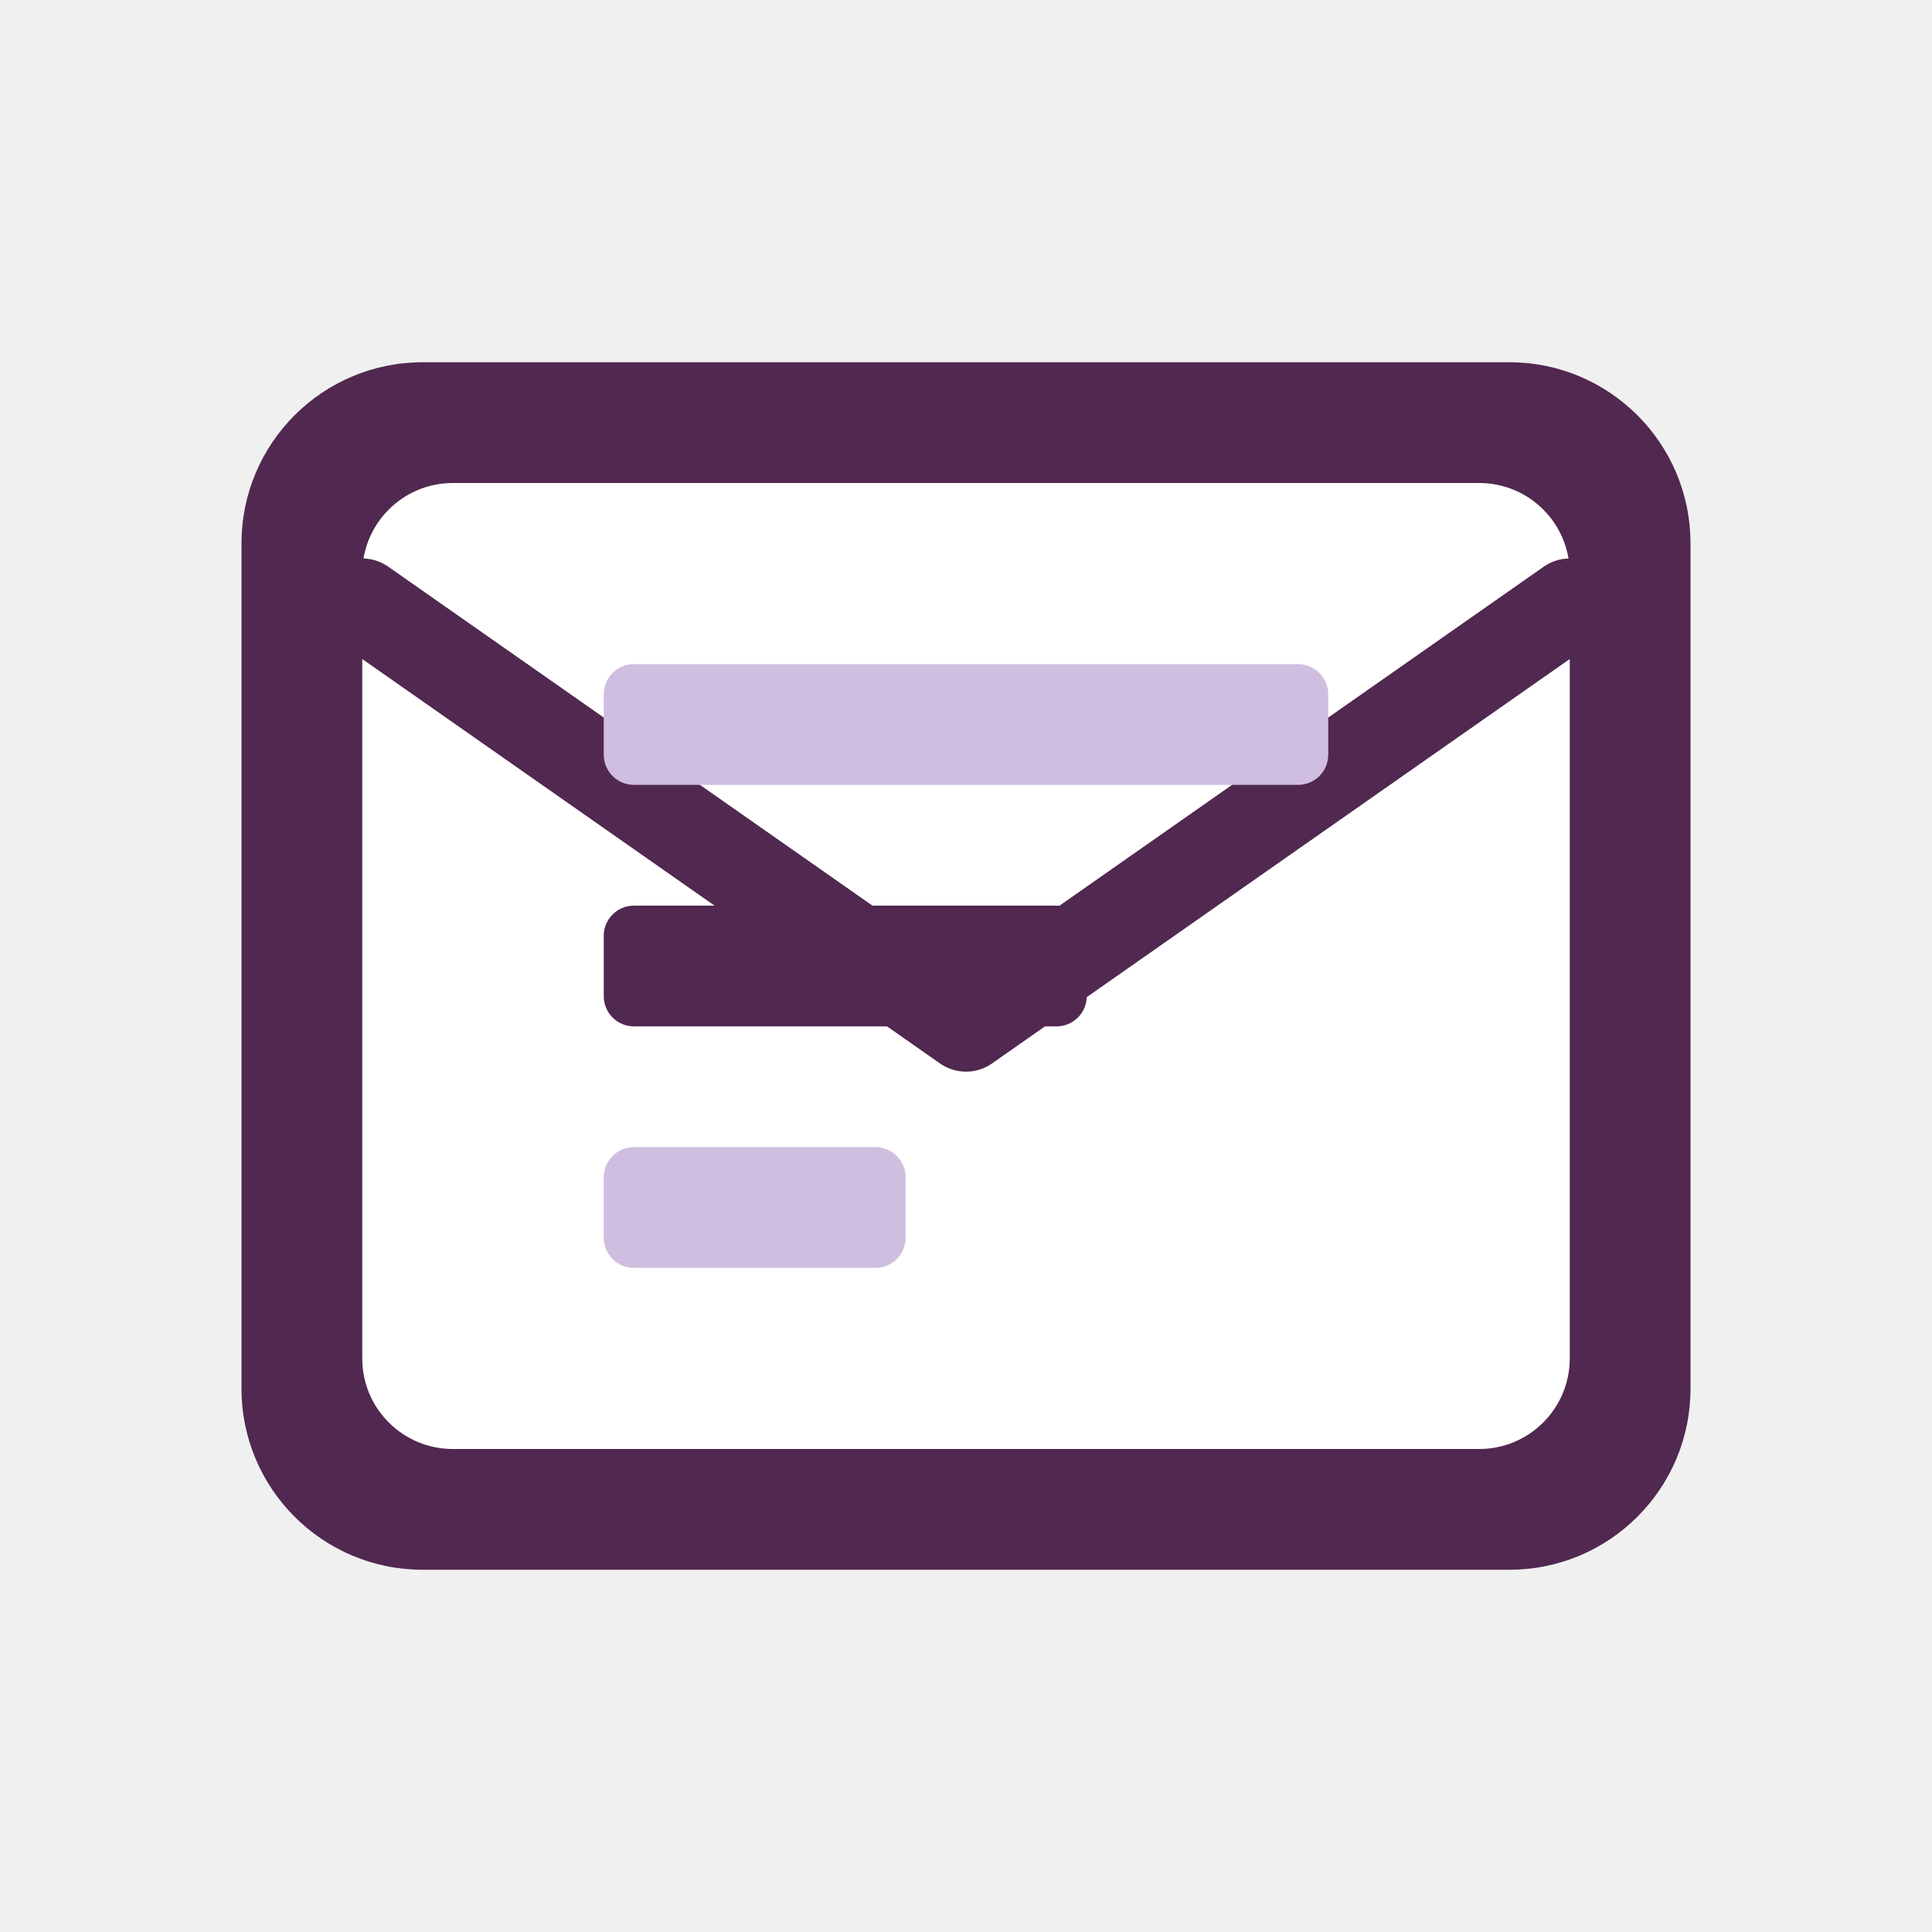
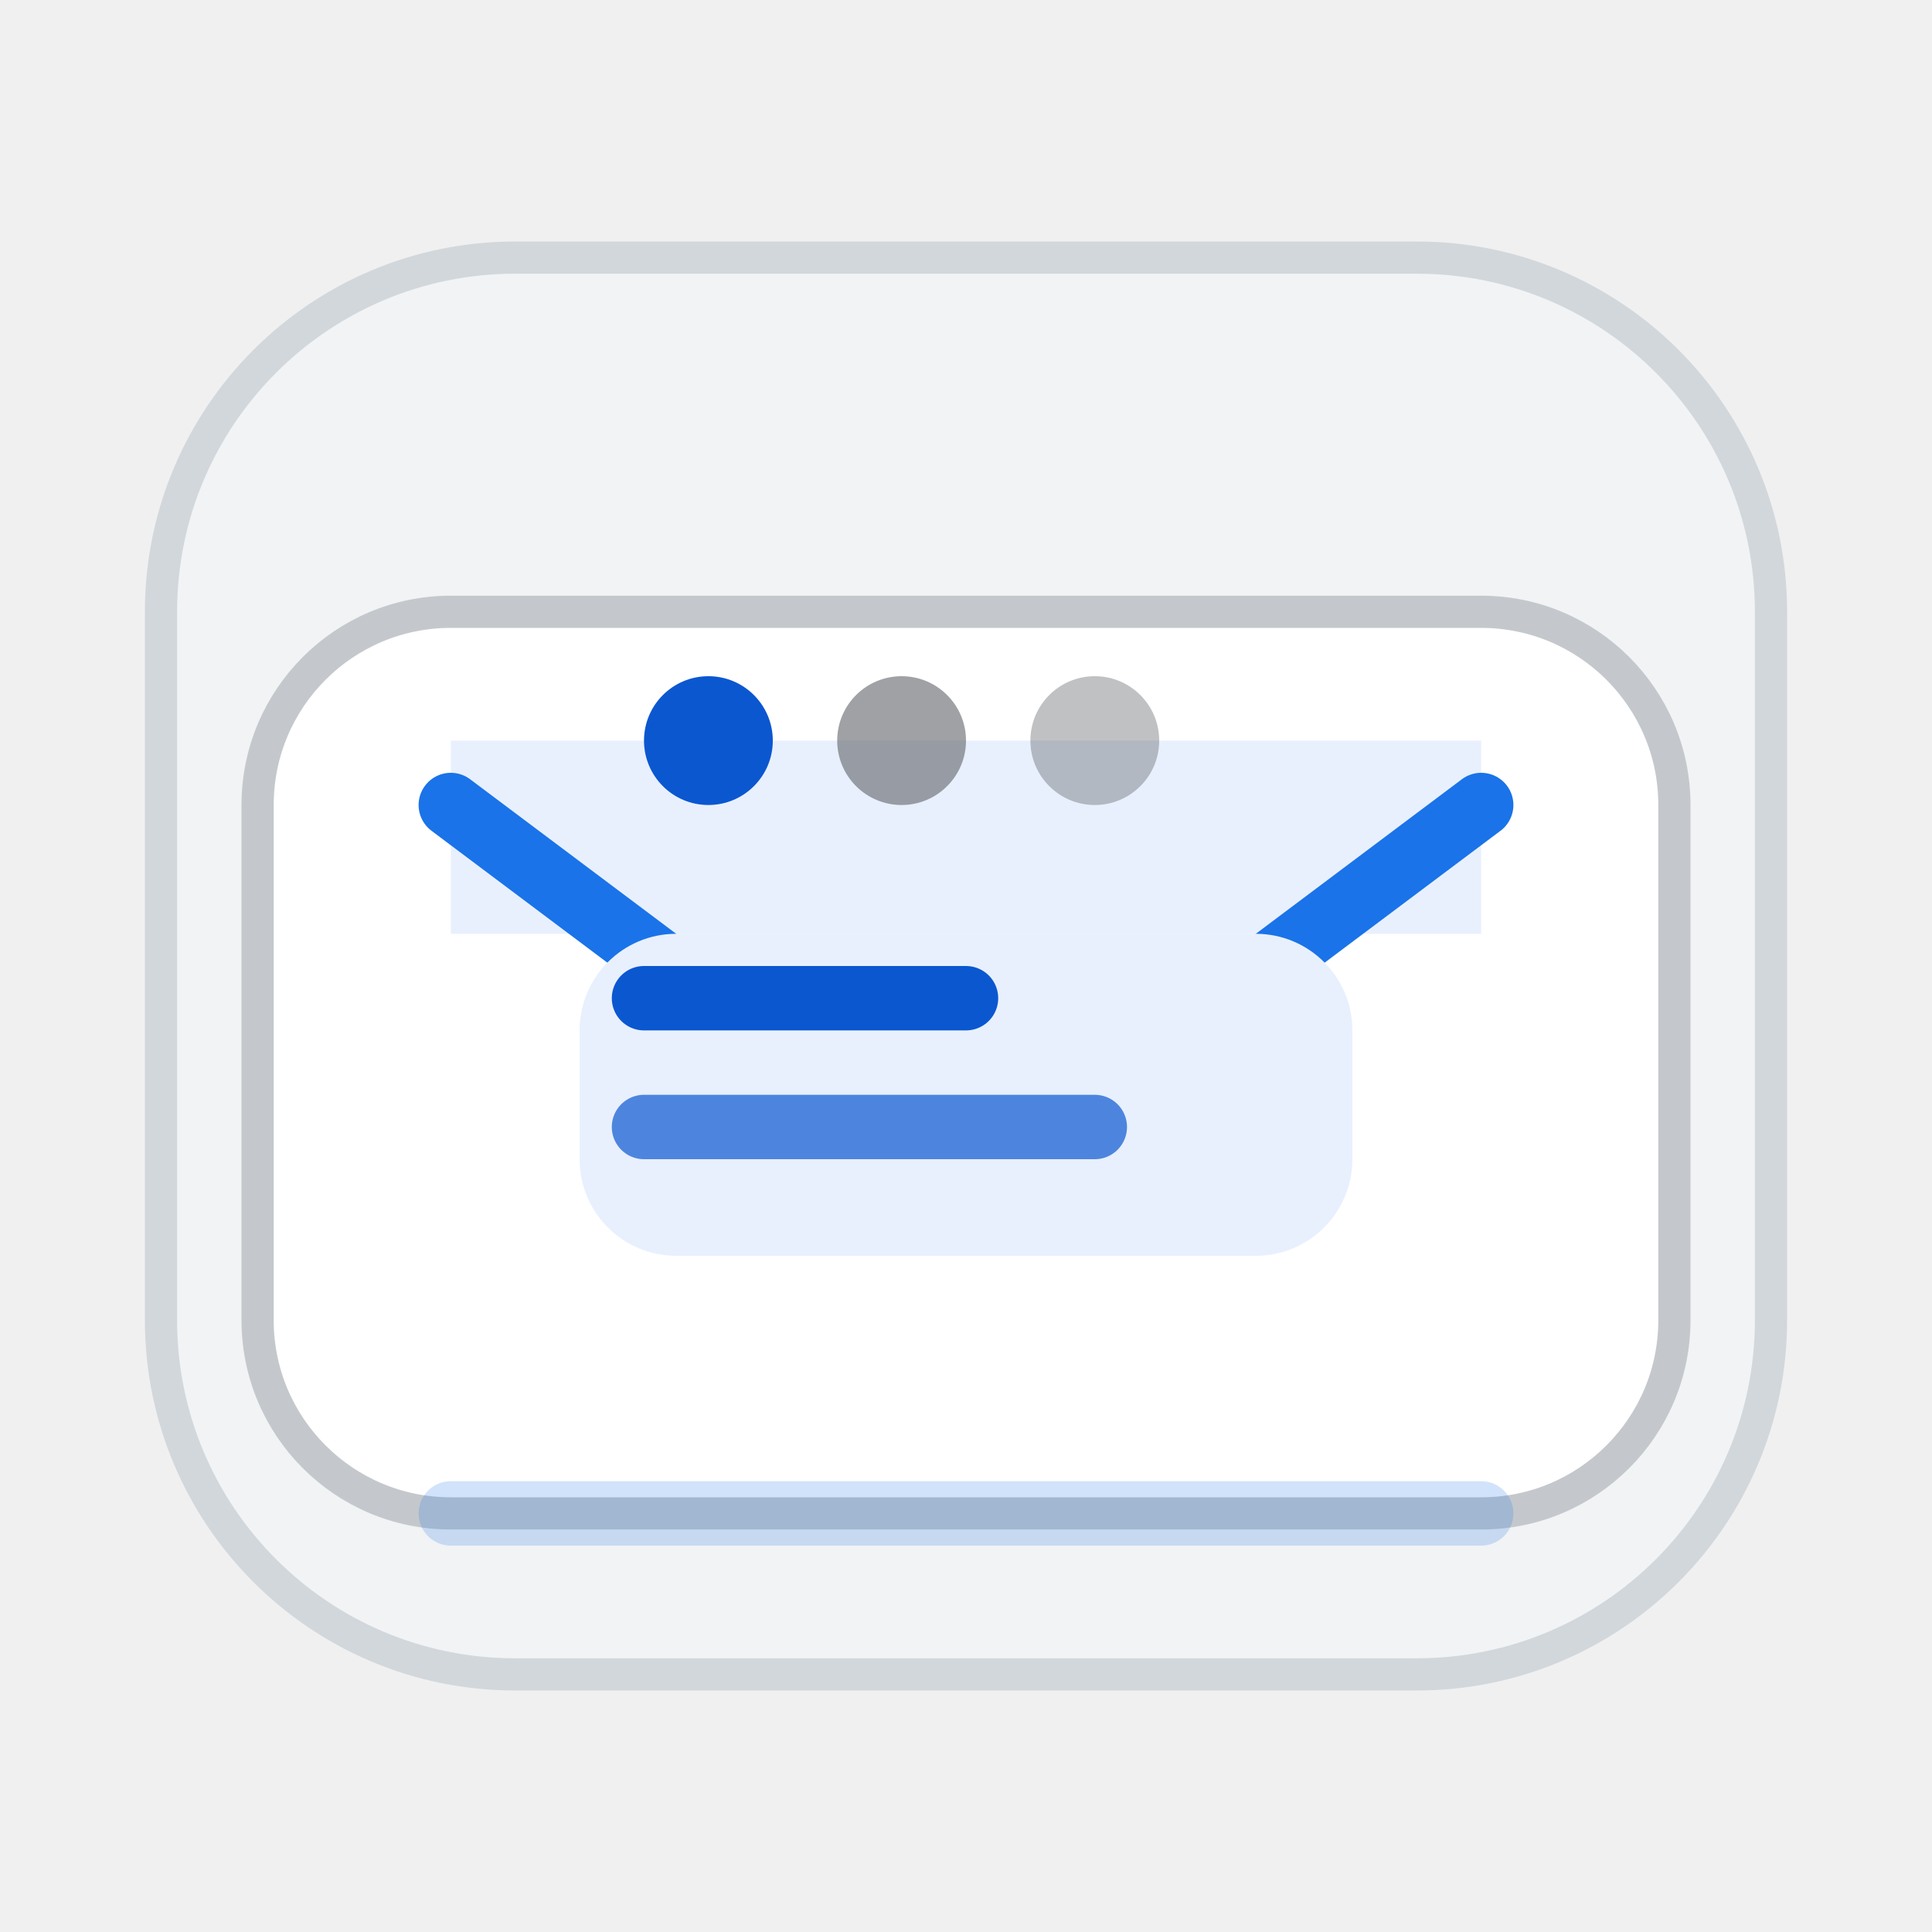
- <svg xmlns="http://www.w3.org/2000/svg" viewBox="0 0 64 64" fill="none">
-   <rect x="8" y="12" width="48" height="40" rx="6" ry="6" fill="#51284f" />
-   <rect x="12" y="16" width="40" height="32" rx="3" ry="3" fill="#ffffff" />
-   <path d="M12 20l20 14 20-14" stroke="#51284f" stroke-width="3" stroke-linecap="round" stroke-linejoin="round" fill="none" />
-   <rect x="20" y="22" width="24" height="4" rx="1" fill="#d0bee0" />
-   <rect x="20" y="30" width="16" height="4" rx="1" fill="#51284f" />
-   <rect x="20" y="38" width="10" height="4" rx="1" fill="#d0bee0" />
+ <svg xmlns="http://www.w3.org/2000/svg" viewBox="0 0 120 120" role="img" aria-hidden="true">
+   <rect x="10" y="16" width="100" height="88" rx="22" fill="#f1f3f4" stroke="#d2d7dc" stroke-width="2" />
+   <path d="M28 38h64a12 12 0 0 1 12 12v32a12 12 0 0 1-12 12H28a12 12 0 0 1-12-12V50a12 12 0 0 1 12-12z" fill="#ffffff" stroke="#c4c8cc" stroke-width="2" />
+   <path d="M28 46h64v12H28z" fill="#e8f0fe" />
+   <path d="M92 50 60 74 28 50" fill="none" stroke="#1a73e8" stroke-width="4" stroke-linecap="round" stroke-linejoin="round" />
+   <path d="M28 94h64" stroke="#1a73e8" stroke-width="4" stroke-linecap="round" opacity="0.2" />
+   <rect x="36" y="58" width="48" height="20" rx="6" fill="#e8f0fe" />
+   <path d="M40 62h20" stroke="#0b57d0" stroke-width="4" stroke-linecap="round" />
+   <path d="M40 70h28" stroke="#0b57d0" stroke-width="4" stroke-linecap="round" opacity="0.7" />
+   <circle cx="44" cy="46" r="4" fill="#0b57d0" />
+   <circle cx="56" cy="46" r="4" fill="#5f6368" opacity="0.6" />
+   <circle cx="68" cy="46" r="4" fill="#5f6368" opacity="0.4" />
</svg>
